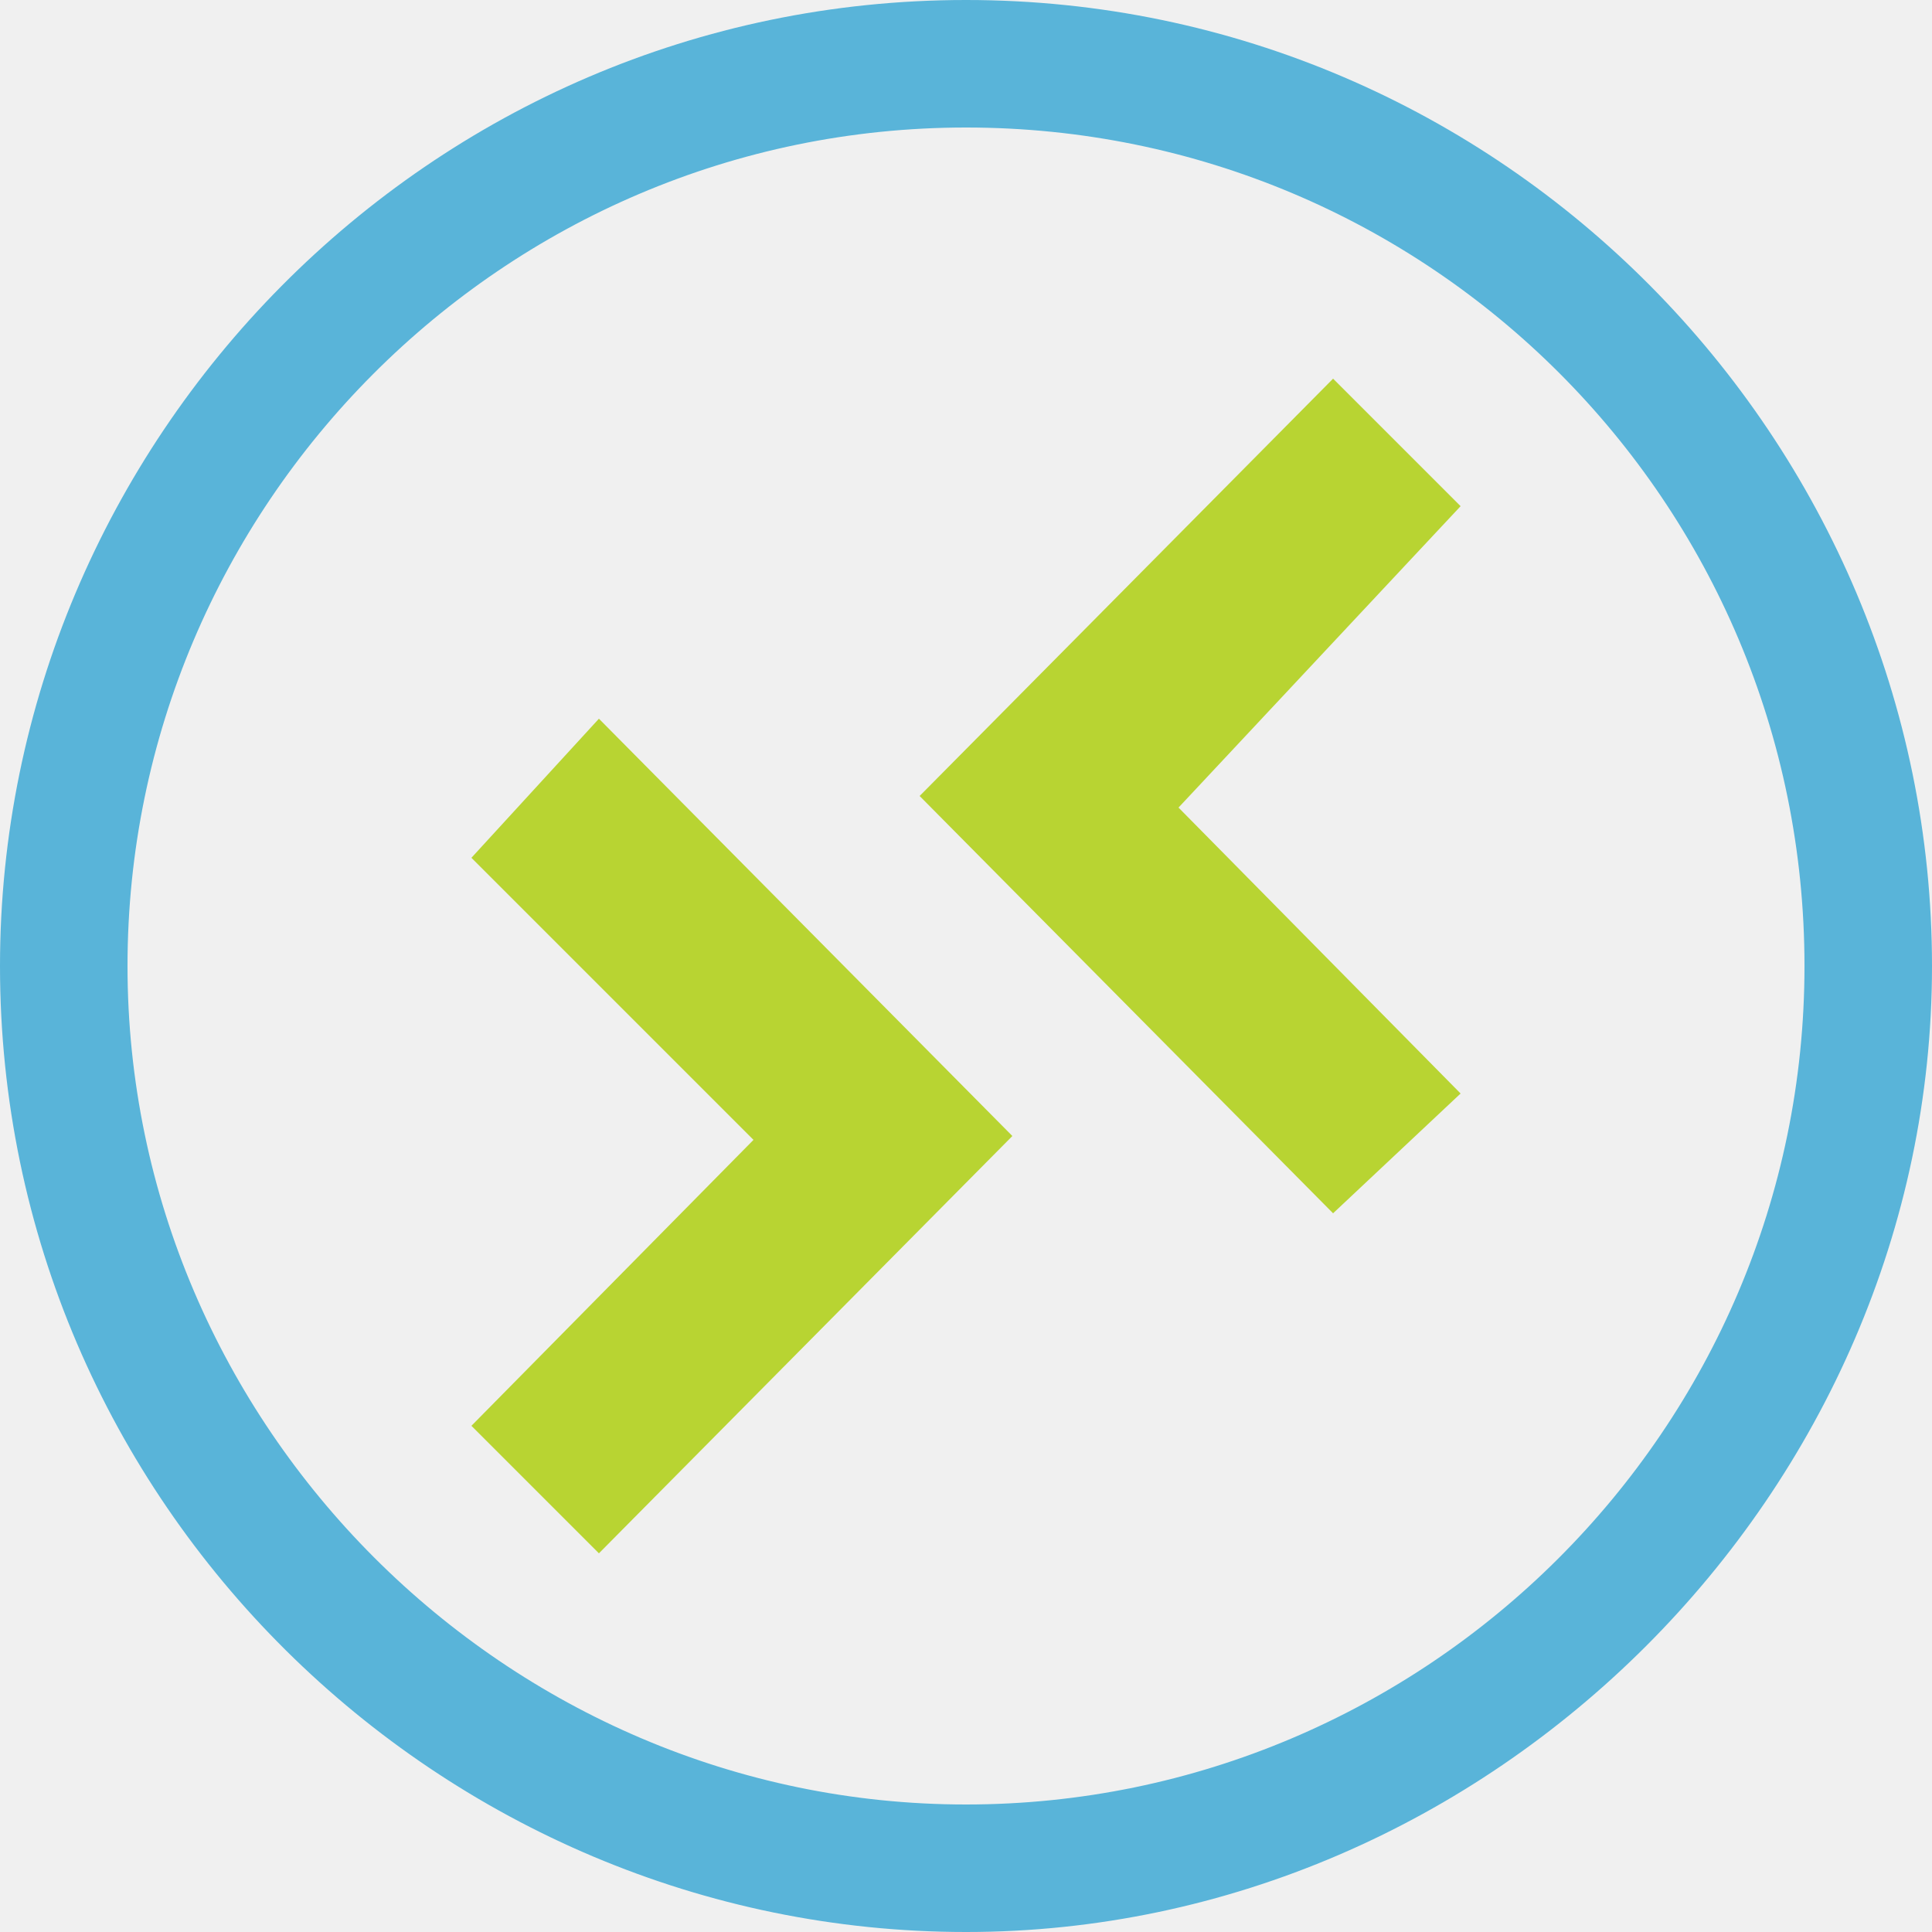
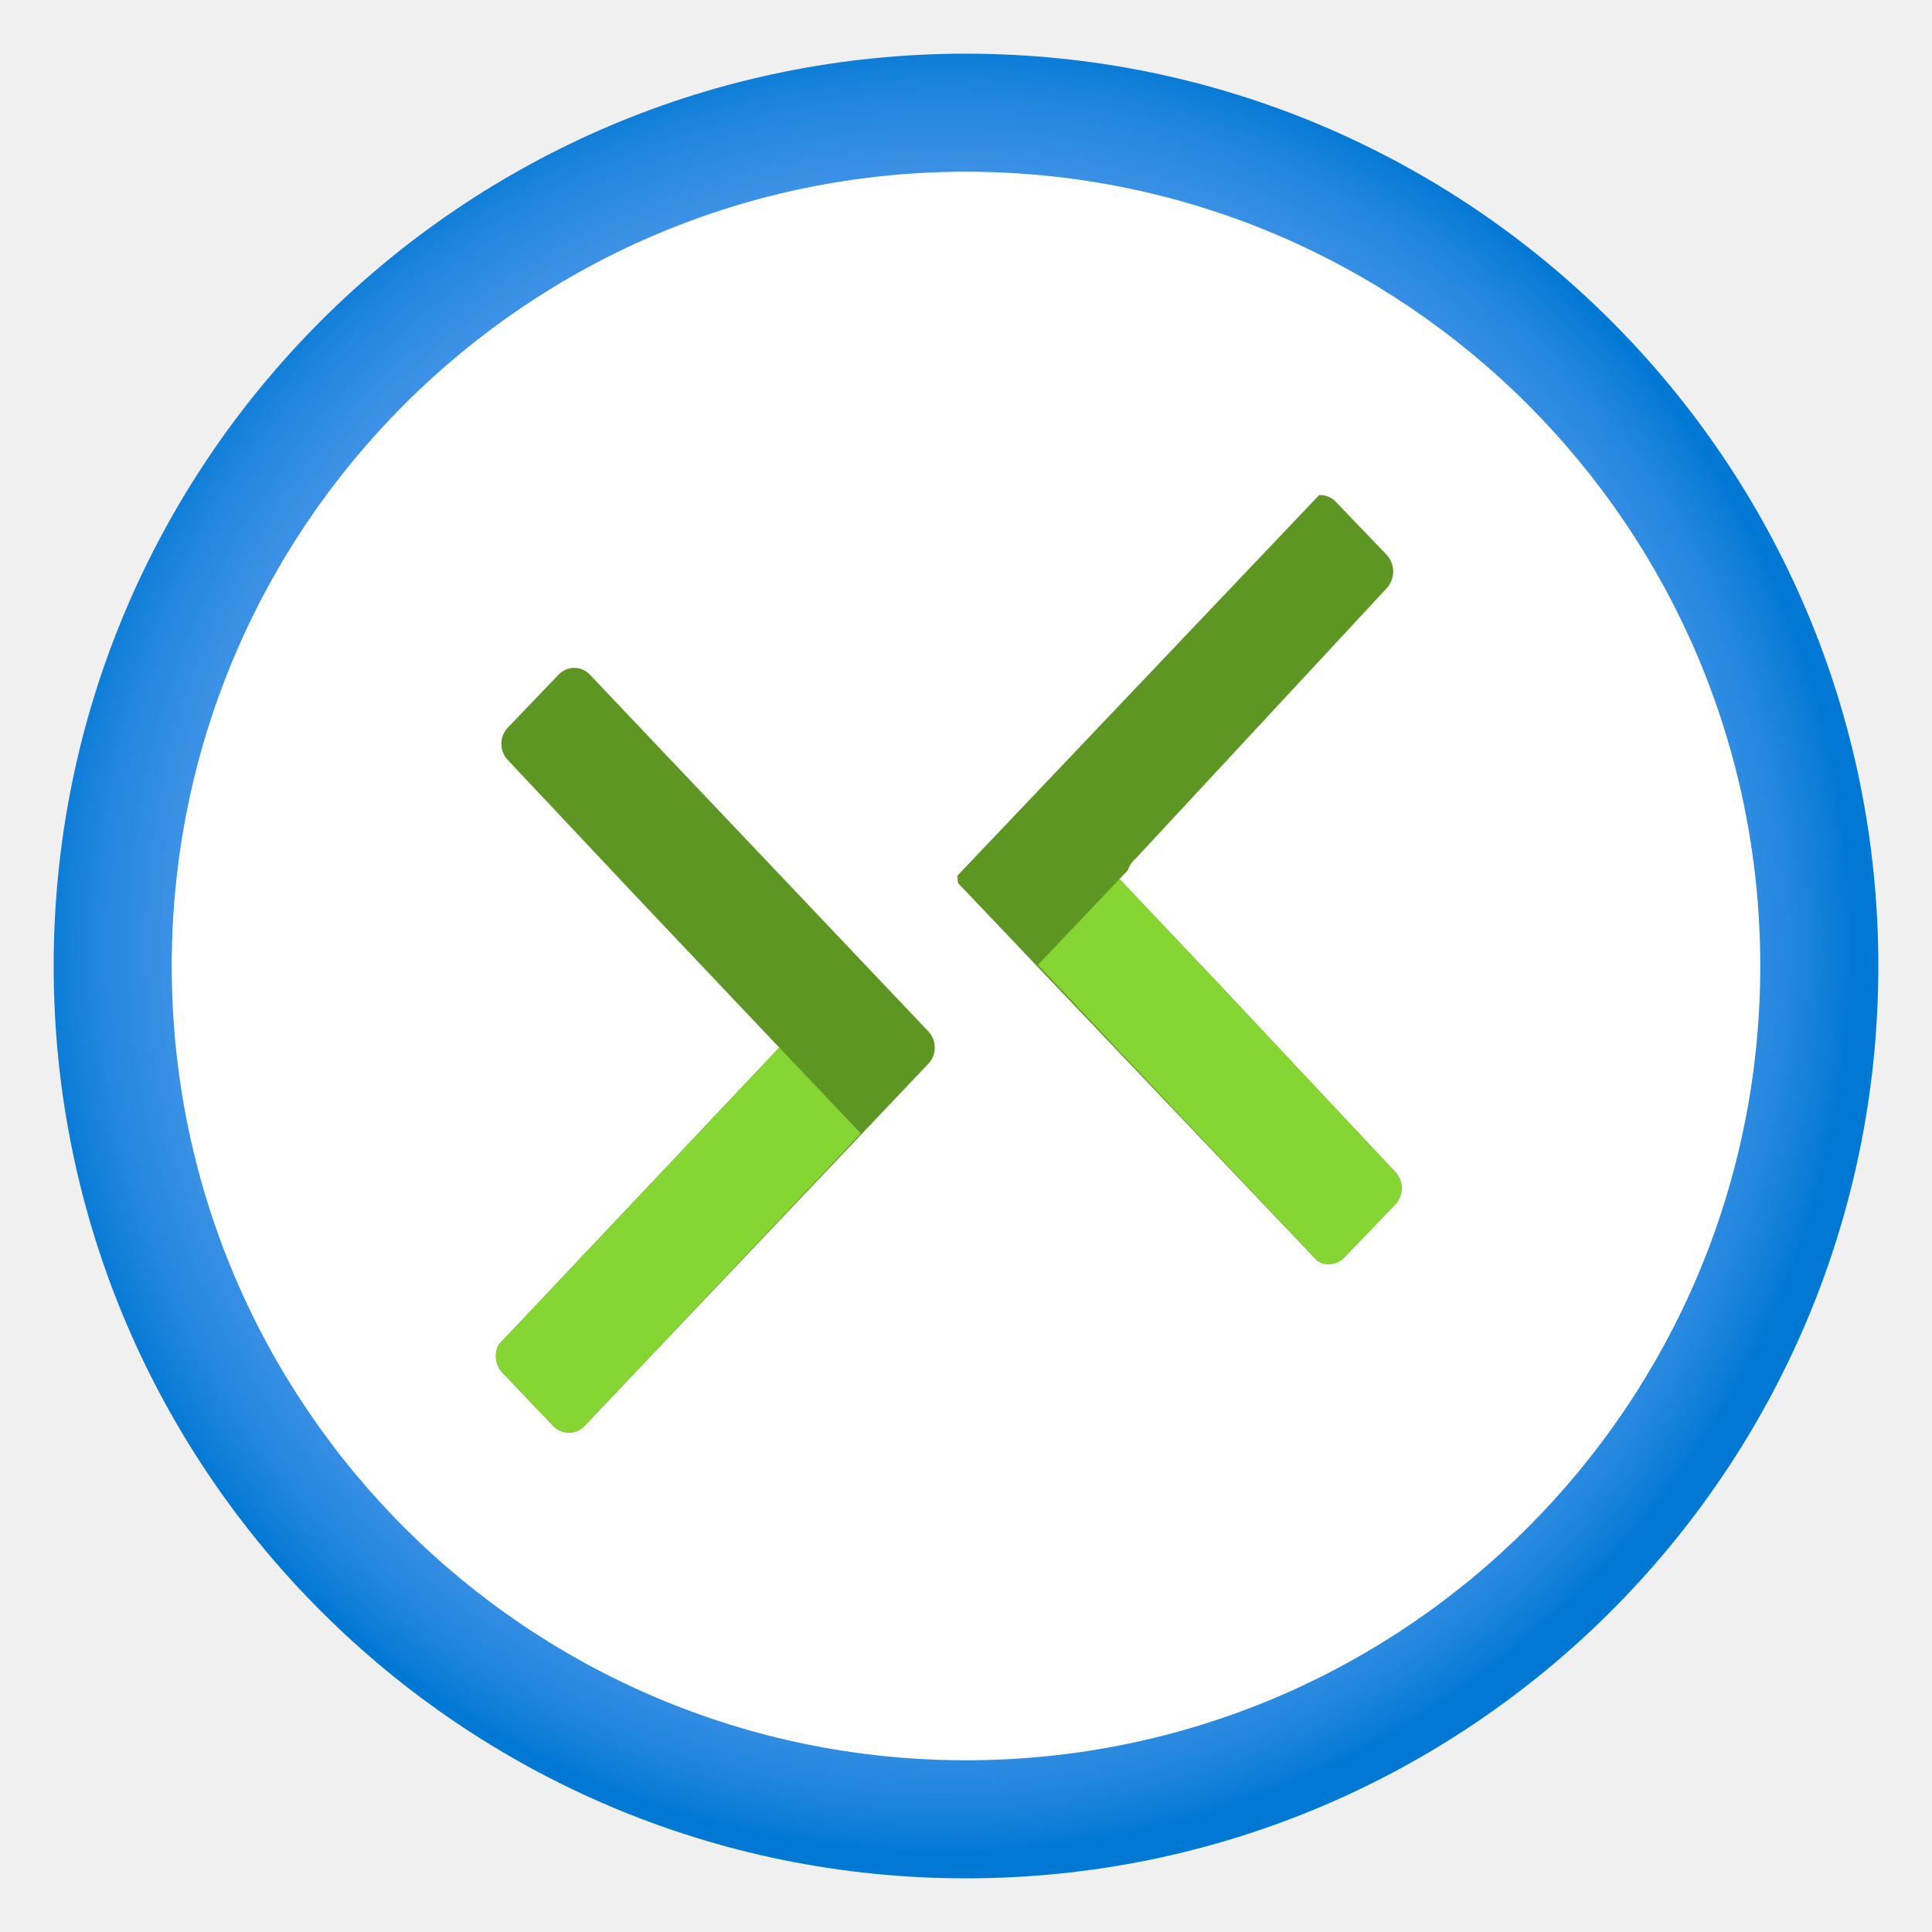
- <svg viewBox="0 0 50 50" class="fxs-portal-svg" role="presentation" focusable="false" id="FxSymbol0-074" data-type="1">
+ <svg viewBox="0 0 18 18" data-islogo="true" class="" role="presentation" focusable="false" id="FxSymbol0-059" data-type="1">
  <g>
-     <path d="M37.8 13.1l-3.3-3.3-10.7 10.8 10.7 10.8 3.3-3.1-7.3-7.4zm-25.6 9.1l7.3 7.3-7.3 7.4 3.3 3.3 10.7-10.8-10.7-10.8z" class="msportalfx-svg-c13" fill="#b8d432" />
-     <path d="M25 0C11.1 0 0 11.4 0 25c0 13.9 11.4 25 25 25s25-11.4 25-25S38.9 0 25 0zm0 3.3C37 3.3 46.7 13 46.7 25S36.9 46.7 25 46.7 3.3 36.9 3.3 25 13 3.3 25 3.3z" class="msportalfx-svg-c15" fill="#59b4d9" />
+     <defs>
+       <clipPath id="f0c68de7-8aac-4038-bd4b-8e0fb8fab5fc">
+         <path d="M10.58 8.34L13 10.92a.22.22 0 0 1 0 .3l-.47.49a.2.2 0 0 1-.3 0L9 8.34A.22.22 0 0 1 9 8l3.15-3.32a.2.2 0 0 1 .3 0l.47.49a.23.23 0 0 1 0 .31L10.58 8a.22.22 0 0 0 0 .34z" fill="none" />
+       </clipPath>
+       <clipPath id="e1eb0374-eab6-40b9-91d8-e8a5f1c9b58a">
+         <path d="M7.11 9.91l-2.43 2.57a.23.23 0 0 0 0 .31l.47.49a.2.2 0 0 0 .3 0l3.2-3.37a.22.22 0 0 0 0-.3L5.5 6.29a.2.2 0 0 0-.3 0l-.47.49a.22.22 0 0 0 0 .3l2.38 2.53a.2.2 0 0 1 0 .3z" fill="none" />
+       </clipPath>
+     </defs>
+     <circle cx="9" cy="9" r="8.5" fill="url(#b1cd44f2-d62b-4753-a859-aa68f089cdca)" />
+     <circle cx="9" cy="9" r="7.4" class="msportalfx-svg-c01" fill="#ffffff" />
+     <g clip-path="url(#f0c68de7-8aac-4038-bd4b-8e0fb8fab5fc)">
+       <path fill="#5e9624" d="M10.43 8.19l2.73 2.88-.77.8-3.5-3.68 3.45-3.63.77.8-2.68 2.83z" />
+       <path fill="#86d633" d="M13.16 11.07l-2.73-2.88-.76.8 2.72 2.88.77-.8z" />
+     </g>
+     <g clip-path="url(#e1eb0374-eab6-40b9-91d8-e8a5f1c9b58a)">
+       <path fill="#5e9624" d="M7.26 9.76l-2.72 2.88.76.8 3.5-3.68-3.45-3.63-.77.8 2.68 2.83z" />
+       <path fill="#86d633" d="M4.54 12.64l2.72-2.88.76.8-2.72 2.88-.76-.8z" />
+     </g>
  </g>
  <defs>
-     <linearGradient id="a" x1="9" y1="16.39" x2="9" y2="-1.94" gradientUnits="userSpaceOnUse">
-       <stop offset="0" stop-color="#0078d4" />
-       <stop offset=".16" stop-color="#1380da" />
-       <stop offset=".53" stop-color="#3c91e5" />
-       <stop offset=".82" stop-color="#559cec" />
-       <stop offset="1" stop-color="#5ea0ef" />
-     </linearGradient>
-     <linearGradient id="b" x1="9.88" y1="7.11" x2="9.99" y2="17.27" gradientUnits="userSpaceOnUse">
-       <stop offset="0" stop-color="#32d4f5" />
-       <stop offset=".32" stop-color="#31d1f3" />
-       <stop offset=".53" stop-color="#2ec9eb" />
-       <stop offset=".7" stop-color="#29bade" />
-       <stop offset=".86" stop-color="#22a5cb" />
-       <stop offset="1" stop-color="#198ab3" />
-       <stop offset="1" stop-color="#198ab3" />
-     </linearGradient>
-     <radialGradient id="c" cx="9.43" cy="7.03" r="7.27" gradientUnits="userSpaceOnUse">
-       <stop offset="0" stop-color="#f2f2f2" />
-       <stop offset=".58" stop-color="#eee" />
-       <stop offset="1" stop-color="#e6e6e6" />
+     <radialGradient id="b1cd44f2-d62b-4753-a859-aa68f089cdca" cx="46.42" cy="43.21" r="9" gradientTransform="matrix(.94 0 0 .94 -34.84 -31.81)" gradientUnits="userSpaceOnUse">
+       <stop offset=".18" stop-color="#5ea0ef" />
+       <stop offset=".56" stop-color="#5c9fee" />
+       <stop offset=".69" stop-color="#559ced" />
+       <stop offset=".78" stop-color="#4a97e9" />
+       <stop offset=".86" stop-color="#3990e4" />
+       <stop offset=".93" stop-color="#2387de" />
+       <stop offset=".99" stop-color="#087bd6" />
+       <stop offset="1" stop-color="#0078d4" />
    </radialGradient>
  </defs>
</svg>
